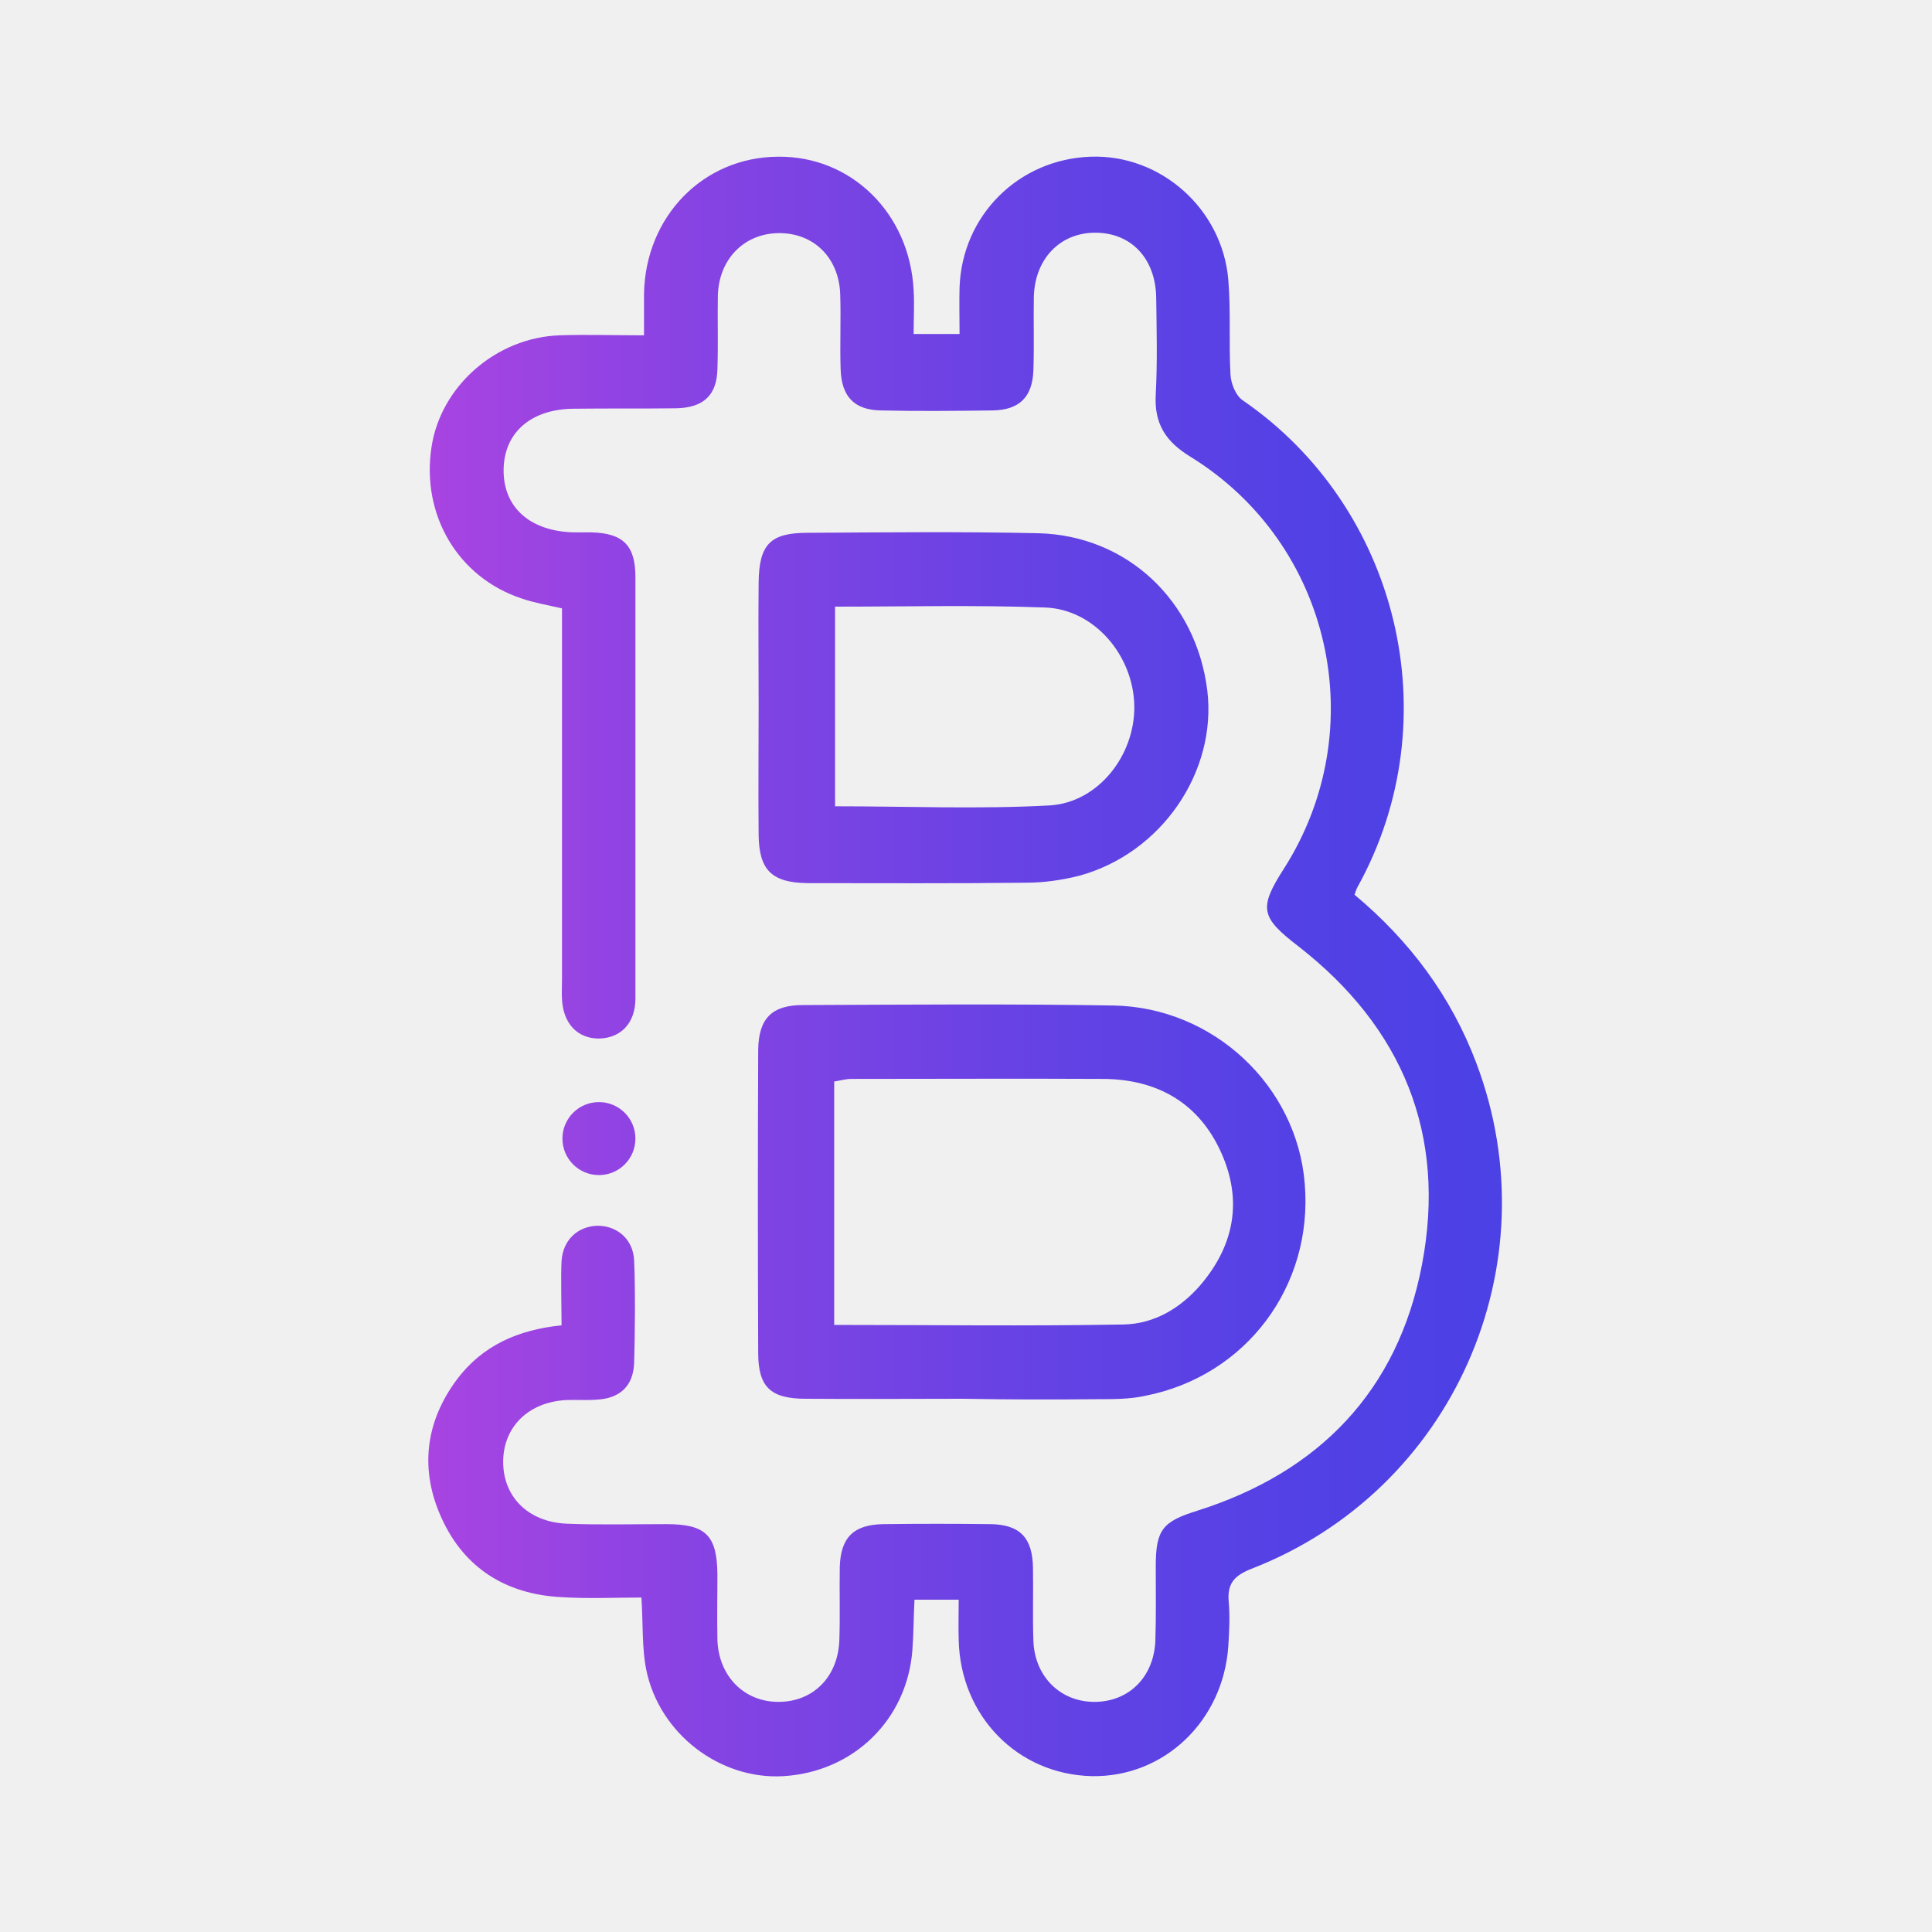
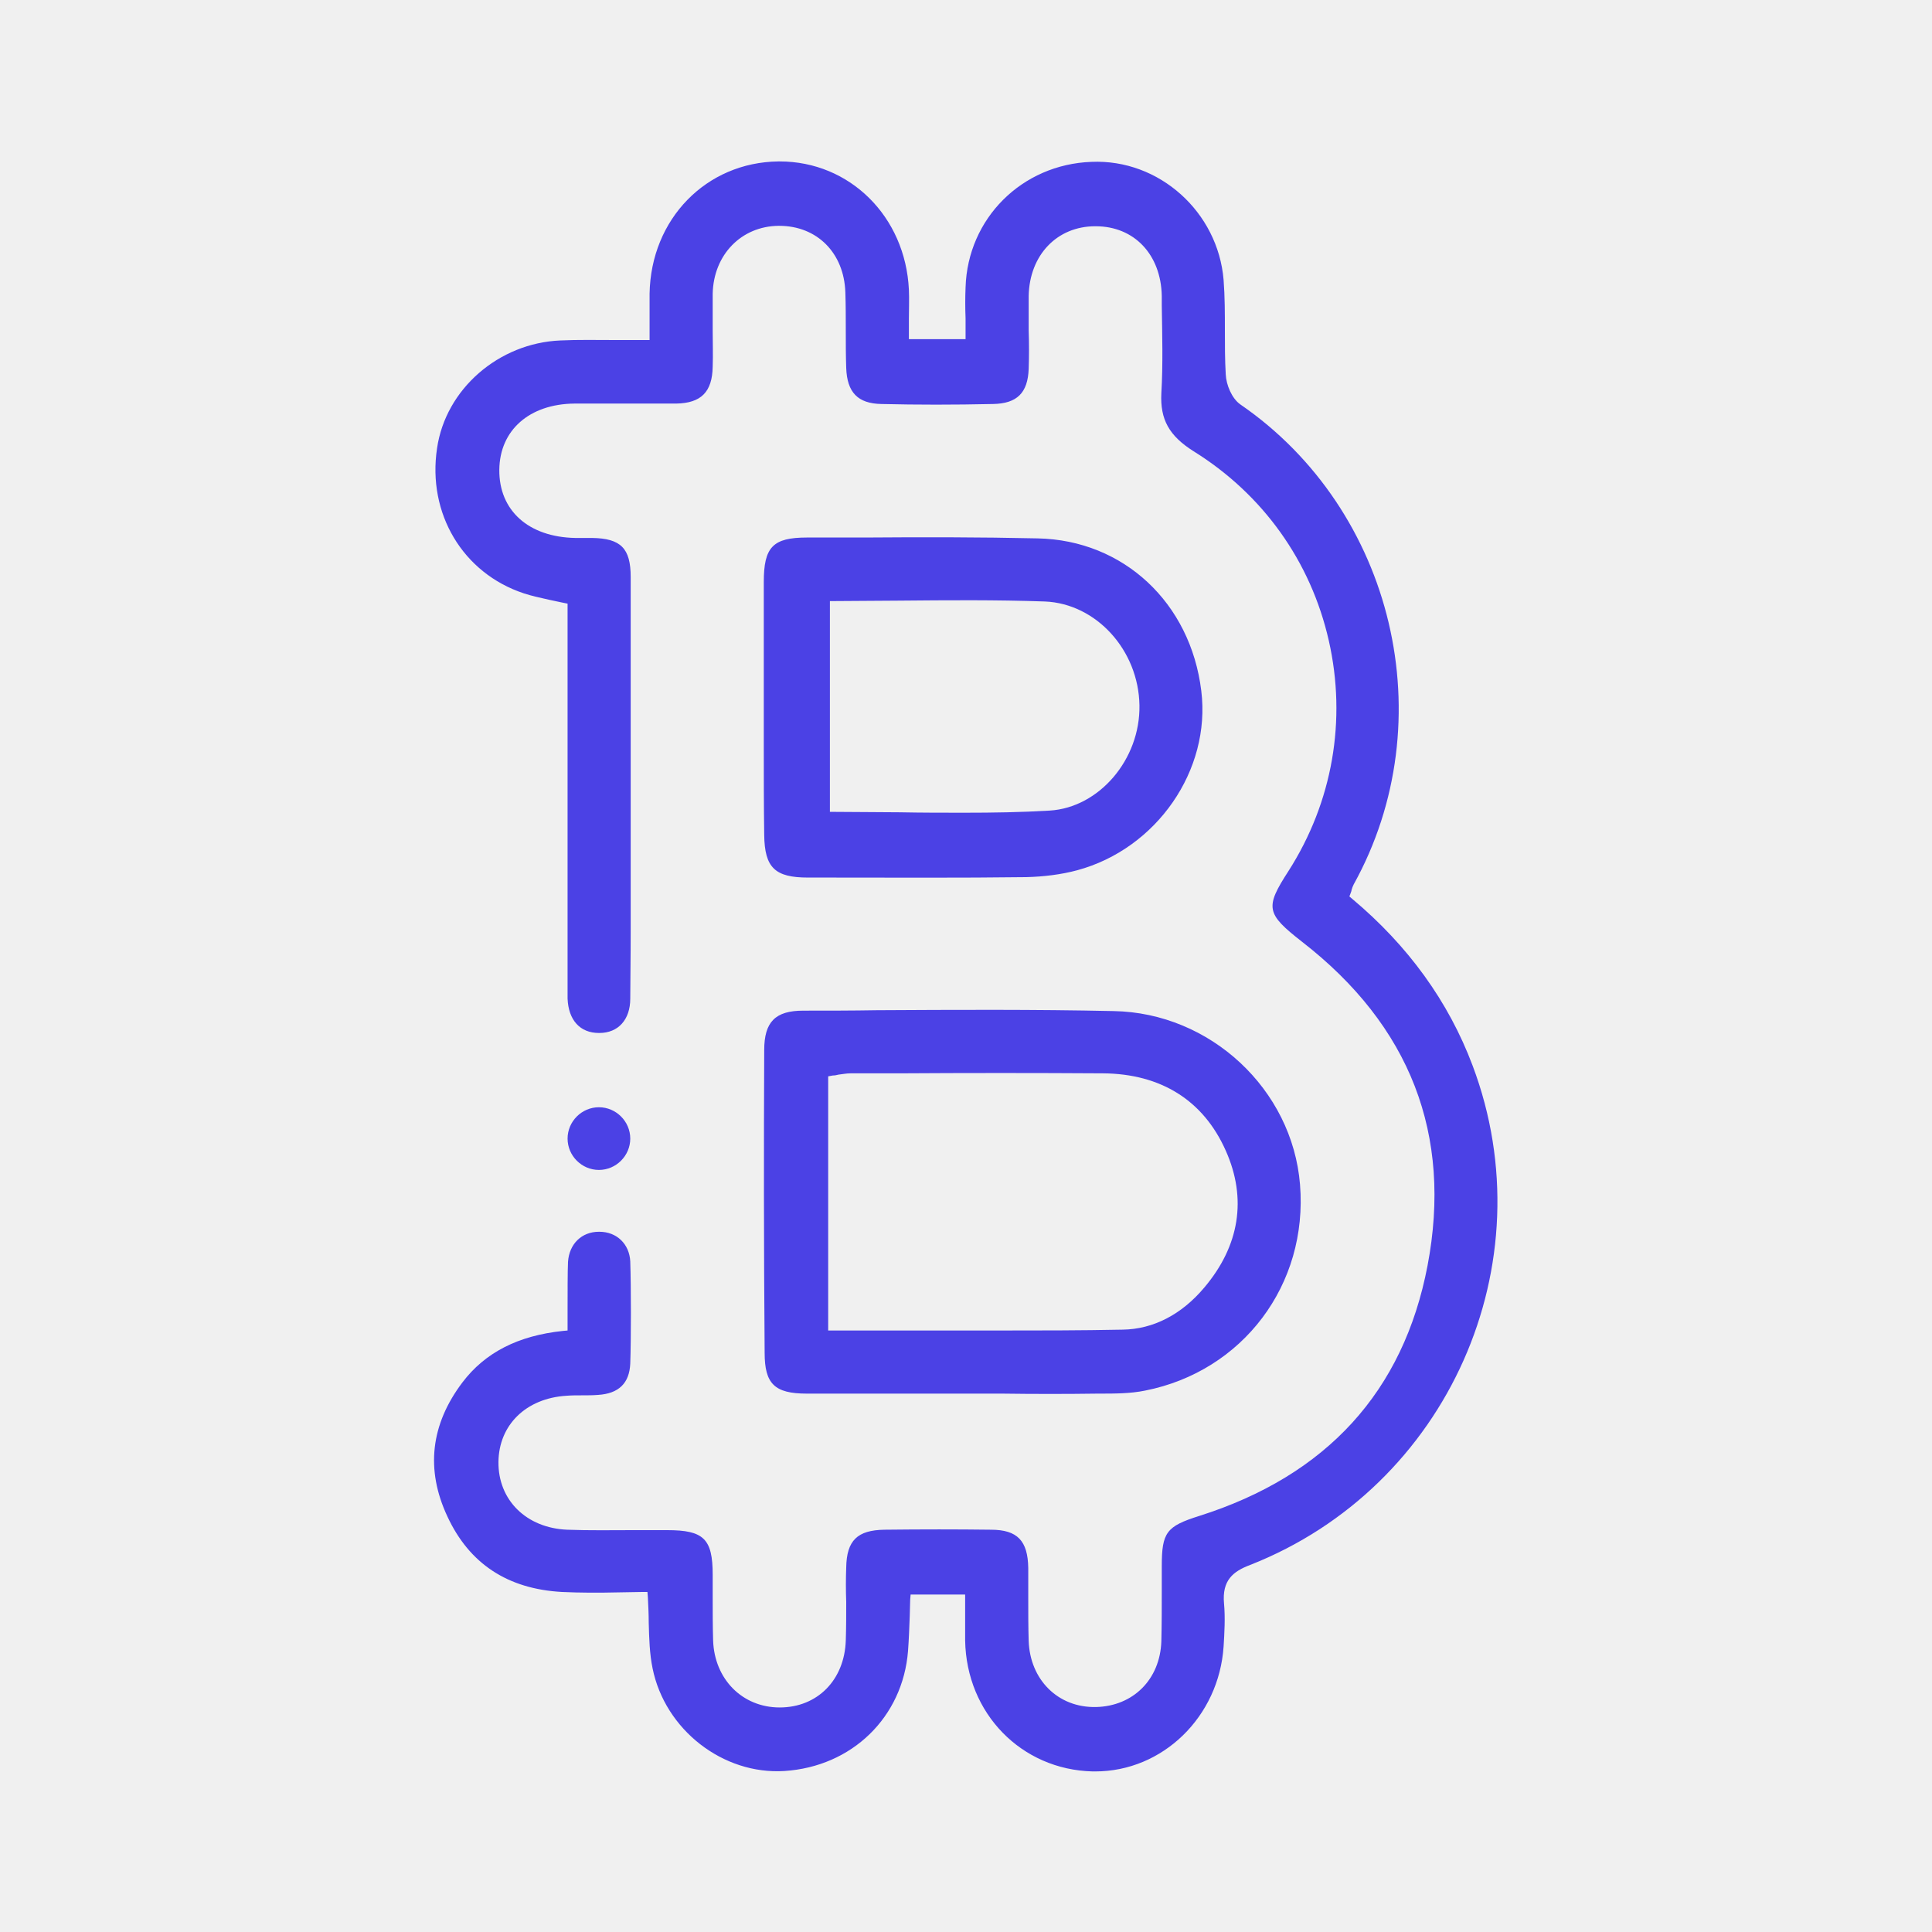
<svg xmlns="http://www.w3.org/2000/svg" version="1.1" id="Layer_1" x="0px" y="0px" viewBox="0 0 45 45" style="enable-background:new 0 0 45 45;" xml:space="preserve">
  <style type="text/css">
	.st0{fill:#394E6B;}
	.st1{fill:#4FA4F7;}
	.st2{fill:#231F20;}
	.st3{fill:#FFFFFF;}
	.st4{fill-rule:evenodd;clip-rule:evenodd;fill:#FFFFFF;}
- 	.st5{fill:url(#SVGID_1_);}
- 	.st6{fill:url(#SVGID_2_);}
- 	.st7{fill:url(#SVGID_3_);}
- 	.st8{fill:url(#SVGID_4_);}
- 	.st9{fill:url(#SVGID_5_);}
- 	.st10{fill:url(#SVGID_6_);}
- 	.st11{fill:url(#SVGID_7_);}
- 	.st12{fill:url(#SVGID_8_);}
+ 	.st5{fill:#4B41E5;}
+ 	.st6{fill:url(#SVGID_1_);}
+ 	.st7{fill:url(#SVGID_2_);}
+ 	.st8{fill:url(#SVGID_3_);}
+ 	.st9{fill:url(#SVGID_4_);}
+ 	.st10{fill:url(#SVGID_5_);}
+ 	.st11{fill:url(#SVGID_6_);}
+ 	.st12{fill:url(#SVGID_7_);}
+ 	.st13{fill:url(#SVGID_8_);}
</style>
-   <linearGradient id="SVGID_1_" gradientUnits="userSpaceOnUse" x1="9.993" y1="22.5" x2="35.007" y2="22.5">
-     <stop offset="0" style="stop-color:#A844E2" />
-     <stop offset="0.289" style="stop-color:#8243E3" />
-     <stop offset="0.579" style="stop-color:#6442E4" />
-     <stop offset="0.826" style="stop-color:#5241E5" />
-     <stop offset="1" style="stop-color:#4B41E5" />
-   </linearGradient>
-   <path class="st5" d="M13.09,14.17c-0.35-0.08-0.65-0.13-0.94-0.23c-1.48-0.49-2.34-1.94-2.1-3.52c0.21-1.42,1.5-2.56,2.99-2.61  c0.62-0.02,1.24,0,1.96,0c0-0.34,0-0.65,0-0.96c0.03-1.81,1.38-3.19,3.12-3.2c1.71-0.02,3.07,1.32,3.16,3.11  c0.02,0.33,0,0.67,0,1.02c0.38,0,0.69,0,1.07,0c0-0.38-0.01-0.74,0-1.09c0.06-1.67,1.37-2.98,3.05-3.04  c1.63-0.06,3.07,1.21,3.21,2.87c0.06,0.73,0.01,1.47,0.05,2.2c0.01,0.21,0.12,0.49,0.28,0.6c3.63,2.49,4.85,7.42,2.68,11.34  c-0.03,0.05-0.04,0.1-0.07,0.18c1.28,1.07,2.25,2.36,2.84,3.93c1.77,4.7-0.55,9.95-5.24,11.77c-0.41,0.16-0.57,0.35-0.53,0.78  c0.03,0.34,0.01,0.68-0.01,1.02c-0.12,1.75-1.5,3.06-3.18,3.03c-1.73-0.04-3.06-1.4-3.1-3.17c-0.01-0.3,0-0.6,0-0.94  c-0.34,0-0.65,0-1.03,0c-0.02,0.39-0.02,0.79-0.05,1.19c-0.13,1.61-1.37,2.82-3,2.92c-1.48,0.09-2.9-0.99-3.2-2.49  c-0.1-0.51-0.07-1.05-0.11-1.67c-0.62,0-1.25,0.03-1.88-0.01c-1.27-0.07-2.24-0.67-2.77-1.83c-0.52-1.13-0.39-2.25,0.36-3.25  c0.59-0.78,1.42-1.15,2.43-1.25c0-0.32-0.02-1.2,0-1.5c0.03-0.49,0.38-0.81,0.84-0.82c0.46,0,0.83,0.32,0.85,0.81  c0.03,0.6,0.02,1.79,0,2.39c-0.02,0.53-0.33,0.82-0.86,0.85c-0.24,0.02-0.49,0-0.73,0.01c-0.87,0.05-1.45,0.62-1.46,1.42  c-0.01,0.82,0.57,1.42,1.48,1.46c0.77,0.03,1.55,0.01,2.32,0.01c0.92,0,1.18,0.26,1.19,1.17c0,0.51-0.01,1.02,0,1.53  c0.03,0.84,0.62,1.44,1.42,1.44c0.81,0,1.39-0.58,1.42-1.44c0.02-0.57,0-1.13,0.01-1.7c0.02-0.69,0.32-0.99,1.02-1  c0.83-0.01,1.66-0.01,2.49,0c0.69,0.01,0.98,0.32,0.99,1.02c0.01,0.57-0.01,1.13,0.01,1.7c0.03,0.84,0.64,1.43,1.44,1.42  c0.79-0.01,1.36-0.58,1.4-1.41c0.02-0.58,0.01-1.17,0.01-1.75c0-0.85,0.16-1.04,0.96-1.29c2.85-0.9,4.68-2.8,5.24-5.73  c0.58-3.03-0.45-5.53-2.88-7.42c-0.87-0.67-0.93-0.88-0.34-1.8c2.08-3.25,1.12-7.57-2.17-9.6c-0.59-0.36-0.85-0.78-0.81-1.46  c0.04-0.75,0.02-1.51,0.01-2.26c-0.02-0.91-0.59-1.5-1.42-1.5c-0.82,0-1.41,0.61-1.43,1.5c-0.01,0.57,0.01,1.13-0.01,1.7  c-0.02,0.62-0.32,0.93-0.95,0.94c-0.87,0.01-1.73,0.02-2.6,0c-0.62-0.01-0.92-0.32-0.94-0.96c-0.02-0.58,0.01-1.17-0.01-1.75  c-0.03-0.85-0.62-1.43-1.44-1.42c-0.8,0.01-1.39,0.61-1.41,1.46c-0.01,0.57,0.01,1.13-0.01,1.7C16.7,9.19,16.4,9.5,15.74,9.51  c-0.79,0.01-1.58,0-2.38,0.01c-1,0.01-1.62,0.56-1.63,1.42c-0.01,0.88,0.62,1.44,1.65,1.46c0.13,0,0.26,0,0.4,0  c0.73,0.02,1.02,0.3,1.02,1.04c0,2.32,0,4.64,0,6.96c0,2.02,0,0.85,0,2.86c0,0.57-0.34,0.92-0.85,0.93c-0.5,0-0.83-0.35-0.86-0.91  c-0.01-0.15,0-0.3,0-0.45c0-3.73,0-4.28,0-8.01C13.09,14.61,13.09,14.4,13.09,14.17z M25.56,32.59c0.38,0,0.76,0,1.12-0.08  c2.34-0.46,3.91-2.55,3.71-4.94c-0.18-2.27-2.12-4.11-4.46-4.15c-2.41-0.04-4.82-0.02-7.23-0.01c-0.72,0-1.03,0.31-1.04,1.04  c-0.01,2.35-0.01,4.71,0,7.06c0,0.8,0.29,1.07,1.11,1.07c1.22,0.01,2.45,0,3.67,0C23.49,32.6,24.53,32.6,25.56,32.59z M19.43,25.19  c0.14-0.02,0.27-0.06,0.39-0.06c1.96,0,3.92-0.01,5.88,0c1.26,0.01,2.23,0.56,2.75,1.73c0.49,1.1,0.3,2.14-0.48,3.06  c-0.47,0.55-1.09,0.92-1.81,0.93c-2.22,0.04-4.44,0.01-6.73,0.01C19.43,28.94,19.43,27.08,19.43,25.19z M17.67,19.45  c0.01,0.82,0.31,1.11,1.14,1.12c1.7,0,3.39,0.01,5.09-0.01c0.41,0,0.83-0.06,1.23-0.16c1.92-0.52,3.22-2.42,2.99-4.32  c-0.26-2.09-1.87-3.61-3.94-3.66c-1.79-0.04-3.58-0.02-5.37-0.01c-0.87,0-1.13,0.27-1.14,1.16c-0.01,0.96,0,1.92,0,2.88  C17.67,17.45,17.66,18.45,17.67,19.45z M24.34,14.15c1.15,0.04,2.06,1.12,2.08,2.29c0.02,1.14-0.83,2.25-1.97,2.32  c-1.65,0.09-3.3,0.02-5,0.02c0-1.53,0-3.06,0-4.65C21.11,14.13,22.72,14.09,24.34,14.15z M13.95,25.67c-0.47,0-0.85,0.38-0.85,0.85  s0.38,0.85,0.85,0.85c0.47,0,0.85-0.38,0.85-0.85S14.42,25.67,13.95,25.67z" />
+   <path class="st5" d="M13.22,26.52c0-0.4,0.33-0.73,0.73-0.73c0.4,0,0.73,0.33,0.73,0.73c0,0.4-0.33,0.73-0.73,0.73  C13.55,27.25,13.22,26.92,13.22,26.52z M17.79,17.36l0-0.91l0-0.9c0-0.66,0-1.33,0-1.99c0-0.82,0.21-1.04,1.01-1.04  c0.45,0,0.91,0,1.36,0c1.31-0.01,2.67-0.01,4.01,0.02c2,0.04,3.56,1.5,3.81,3.55c0.23,1.85-1.04,3.68-2.89,4.18  c-0.37,0.1-0.78,0.15-1.19,0.16c-1.54,0.02-3.11,0.01-4.62,0.01l-0.46,0c-0.77,0-1.01-0.23-1.02-0.99  C17.79,18.75,17.79,18.06,17.79,17.36z M19.32,18.91h0.12c0.51,0,1.02,0.01,1.52,0.01c0.51,0.01,1.01,0.01,1.5,0.01  c0.67,0,1.32-0.01,1.99-0.05c1.15-0.07,2.11-1.19,2.09-2.45c-0.02-1.29-1.01-2.37-2.2-2.42c-1.13-0.04-2.29-0.03-3.4-0.02  c-0.49,0-0.99,0.01-1.49,0.01h-0.12V18.91z M34.3,24.82c-0.56-1.49-1.5-2.79-2.8-3.88l-0.07-0.06l0.03-0.08  c0.01-0.03,0.02-0.05,0.02-0.07c0.01-0.04,0.03-0.09,0.05-0.13c2.11-3.81,0.94-8.72-2.64-11.18c-0.2-0.14-0.33-0.46-0.34-0.7  c-0.02-0.34-0.02-0.69-0.02-1.02c0-0.39,0-0.79-0.03-1.18C28.37,4.94,27,3.7,25.42,3.77c-1.62,0.06-2.88,1.32-2.93,2.92  c-0.01,0.24-0.01,0.48,0,0.73c0,0.12,0,0.24,0,0.36V7.9h-1.32V7.77c0-0.11,0-0.23,0-0.34c0-0.24,0.01-0.46,0-0.68  c-0.08-1.71-1.38-2.99-3.01-2.99c-0.01,0-0.02,0-0.03,0c-1.68,0.02-2.97,1.34-3,3.08c0,0.21,0,0.42,0,0.64l0,0.44H15  c-0.23,0-0.45,0-0.66,0c-0.45,0-0.87-0.01-1.29,0.01c-1.43,0.06-2.67,1.13-2.87,2.51c-0.23,1.52,0.6,2.91,2.02,3.38  c0.18,0.06,0.37,0.1,0.59,0.15c0.11,0.02,0.22,0.05,0.33,0.07l0.1,0.02l0,8.89c0,0.1,0,0.21,0,0.31c0.02,0.5,0.29,0.8,0.73,0.8  c0,0,0,0,0.01,0c0.44,0,0.72-0.31,0.72-0.8c0.01-1.28,0.01-1.28,0.01-1.61l0-1.25l0-1.9c0-1.69,0-3.37,0-5.06  c0-0.67-0.23-0.9-0.9-0.91c-0.07,0-0.13,0-0.2,0c-0.06,0-0.13,0-0.19,0c-1.09-0.02-1.78-0.64-1.77-1.59  c0.01-0.92,0.7-1.53,1.75-1.54c0.37,0,0.74,0,1.11,0c0.42,0,0.84,0,1.26,0c0.58-0.01,0.84-0.27,0.85-0.86c0.01-0.28,0-0.55,0-0.83  c0-0.29,0-0.58,0-0.87c0.02-0.91,0.67-1.57,1.53-1.58c0.01,0,0.01,0,0.02,0c0.88,0,1.51,0.63,1.54,1.55c0.01,0.3,0.01,0.6,0.01,0.9  c0,0.29,0,0.57,0.01,0.86c0.02,0.57,0.27,0.83,0.82,0.84c0.83,0.02,1.7,0.02,2.6,0c0.56-0.01,0.81-0.26,0.83-0.82  c0.01-0.3,0.01-0.59,0-0.89c0-0.27,0-0.54,0-0.81c0.02-0.95,0.66-1.62,1.55-1.62c0,0,0,0,0.01,0c0.9,0,1.52,0.66,1.54,1.62l0,0.23  c0.01,0.67,0.03,1.36-0.01,2.04c-0.03,0.61,0.18,0.99,0.75,1.35c1.61,1,2.73,2.56,3.15,4.41c0.42,1.85,0.09,3.76-0.94,5.37  c-0.55,0.85-0.52,0.99,0.31,1.64c2.53,1.96,3.51,4.5,2.93,7.55c-0.56,2.93-2.35,4.89-5.32,5.83c-0.76,0.24-0.87,0.38-0.87,1.17  c0,0.19,0,0.38,0,0.56c0,0.39,0,0.8-0.01,1.19c-0.03,0.89-0.66,1.51-1.52,1.53c-0.89,0.02-1.54-0.64-1.57-1.54  c-0.01-0.33-0.01-0.65-0.01-0.98c0-0.24,0-0.48,0-0.72c-0.01-0.63-0.25-0.89-0.87-0.89c-0.79-0.01-1.6-0.01-2.48,0  c-0.63,0.01-0.88,0.25-0.89,0.88c-0.01,0.27-0.01,0.53,0,0.8c0,0.3,0,0.6-0.01,0.9c-0.03,0.92-0.66,1.56-1.54,1.56  c-0.87,0-1.52-0.66-1.55-1.56c-0.01-0.33-0.01-0.66-0.01-0.99c0-0.18,0-0.36,0-0.54c0-0.84-0.21-1.04-1.06-1.04  c-0.26,0-0.52,0-0.79,0c-0.5,0-1.02,0.01-1.54-0.01c-0.95-0.04-1.61-0.69-1.6-1.58c0.01-0.86,0.64-1.48,1.58-1.54  c0.12-0.01,0.25-0.01,0.38-0.01c0.12,0,0.24,0,0.36-0.01c0.48-0.03,0.73-0.27,0.75-0.73c0.02-0.58,0.02-1.77,0-2.38  c-0.02-0.4-0.31-0.69-0.72-0.69c0,0,0,0-0.01,0c-0.4,0-0.69,0.28-0.72,0.7c-0.01,0.21-0.01,0.75-0.01,1.14c0,0.14,0,0.27,0,0.35  v0.11l-0.11,0.01c-1.04,0.11-1.81,0.5-2.34,1.2c-0.74,0.98-0.86,2.03-0.35,3.12c0.51,1.1,1.4,1.69,2.67,1.76  c0.43,0.02,0.87,0.02,1.29,0.01c0.2,0,0.39-0.01,0.58-0.01h0.12l0.01,0.12c0.01,0.2,0.02,0.4,0.02,0.59  c0.01,0.38,0.02,0.73,0.09,1.07c0.29,1.43,1.64,2.48,3.07,2.39c1.57-0.1,2.76-1.25,2.88-2.8c0.02-0.27,0.03-0.55,0.04-0.82  c0-0.13,0.01-0.25,0.01-0.37l0.01-0.12h1.27l0,0.46c0,0.21,0,0.41,0,0.61c0.03,1.7,1.31,3.01,2.97,3.05c0.02,0,0.04,0,0.06,0  c1.57,0,2.88-1.27,2.99-2.91c0.02-0.32,0.04-0.67,0.01-1c-0.05-0.54,0.21-0.75,0.61-0.9C33.72,34.64,36.04,29.44,34.3,24.82z   M17.8,24.46c0-0.66,0.26-0.92,0.91-0.92c0.57,0,1.14,0,1.71-0.01c1.81-0.01,3.68-0.02,5.52,0.02c2.25,0.04,4.16,1.82,4.34,4.04  c0.19,2.33-1.33,4.35-3.61,4.8c-0.34,0.07-0.71,0.07-1.06,0.07l-0.04,0c-0.74,0.01-1.48,0.01-2.23,0l-0.88,0l-1.09,0  c-0.86,0-1.72,0-2.58,0c-0.75,0-0.98-0.23-0.98-0.95C17.79,28.98,17.79,26.67,17.8,24.46z M19.3,30.99h0.12c0.64,0,1.28,0,1.91,0  c0.64,0,1.27,0,1.89,0c0.98,0,1.95,0,2.93-0.02c0.71-0.01,1.37-0.35,1.9-0.98c0.82-0.97,1-2.07,0.5-3.19  c-0.52-1.17-1.51-1.79-2.86-1.8c-1.58-0.01-3.19-0.01-4.75,0l-1.13,0c-0.1,0-0.18,0.02-0.28,0.03c-0.04,0.01-0.08,0.02-0.13,0.02  l-0.11,0.02V30.99z" />
</svg>
